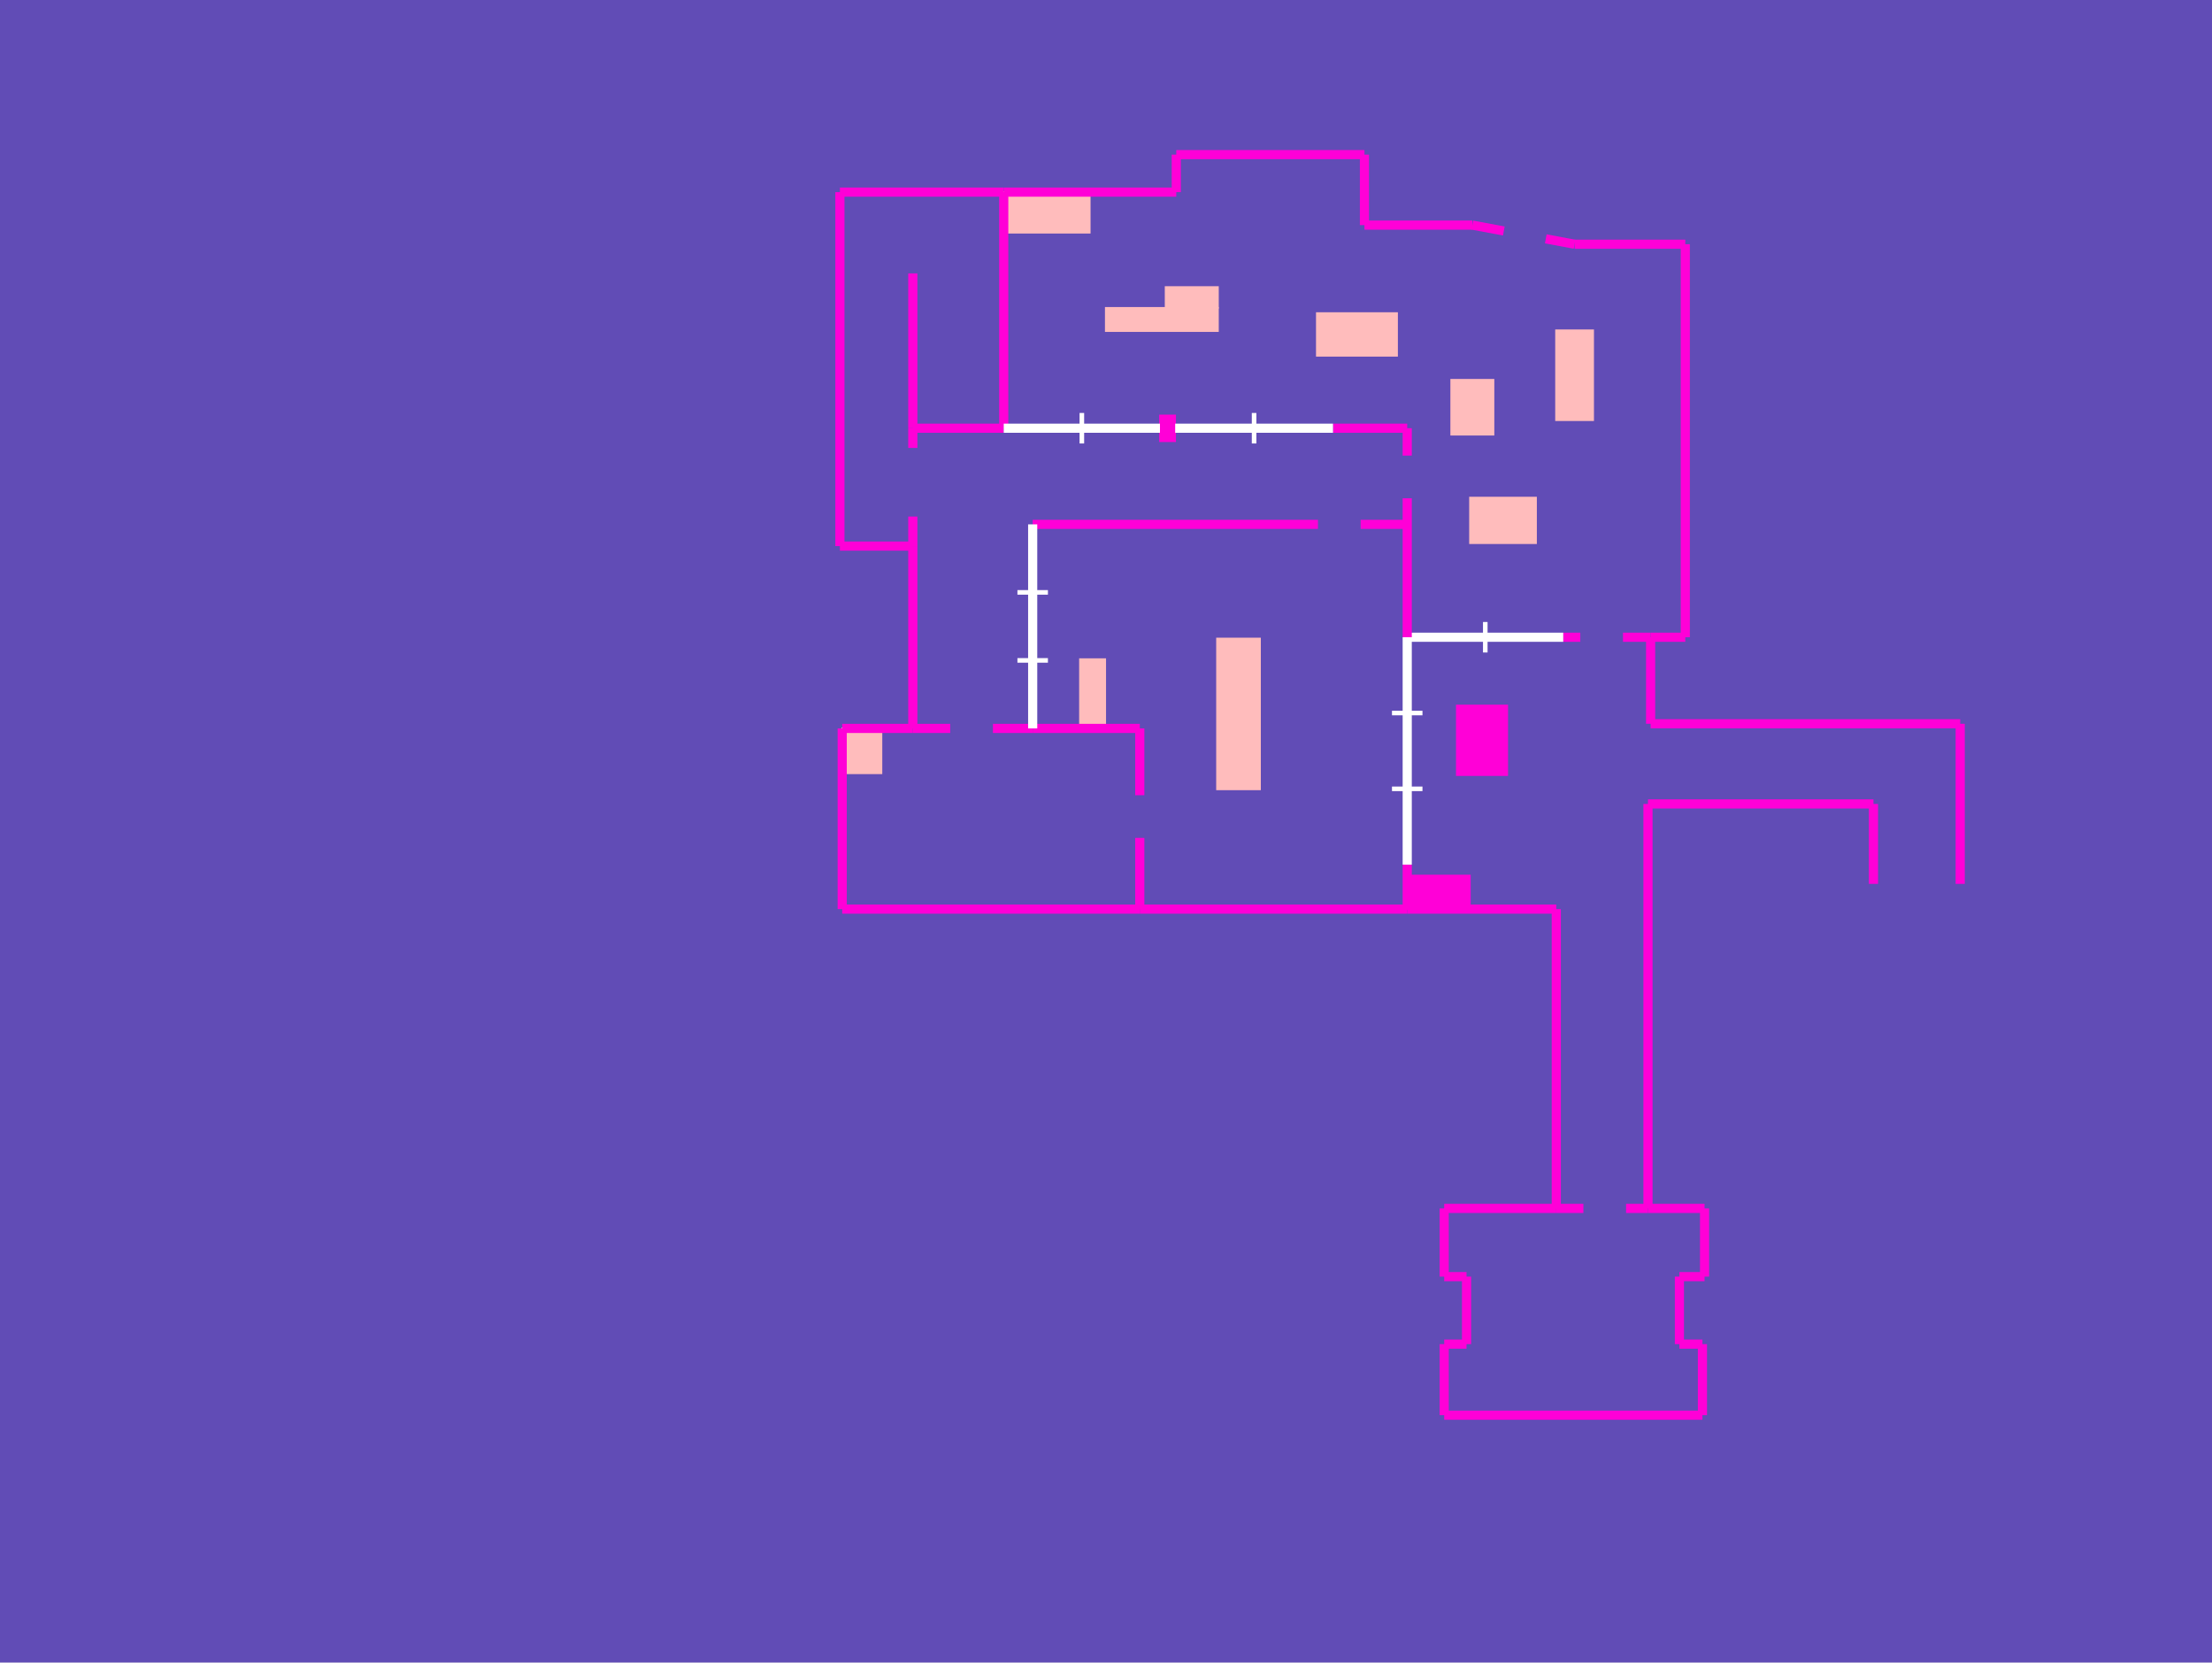
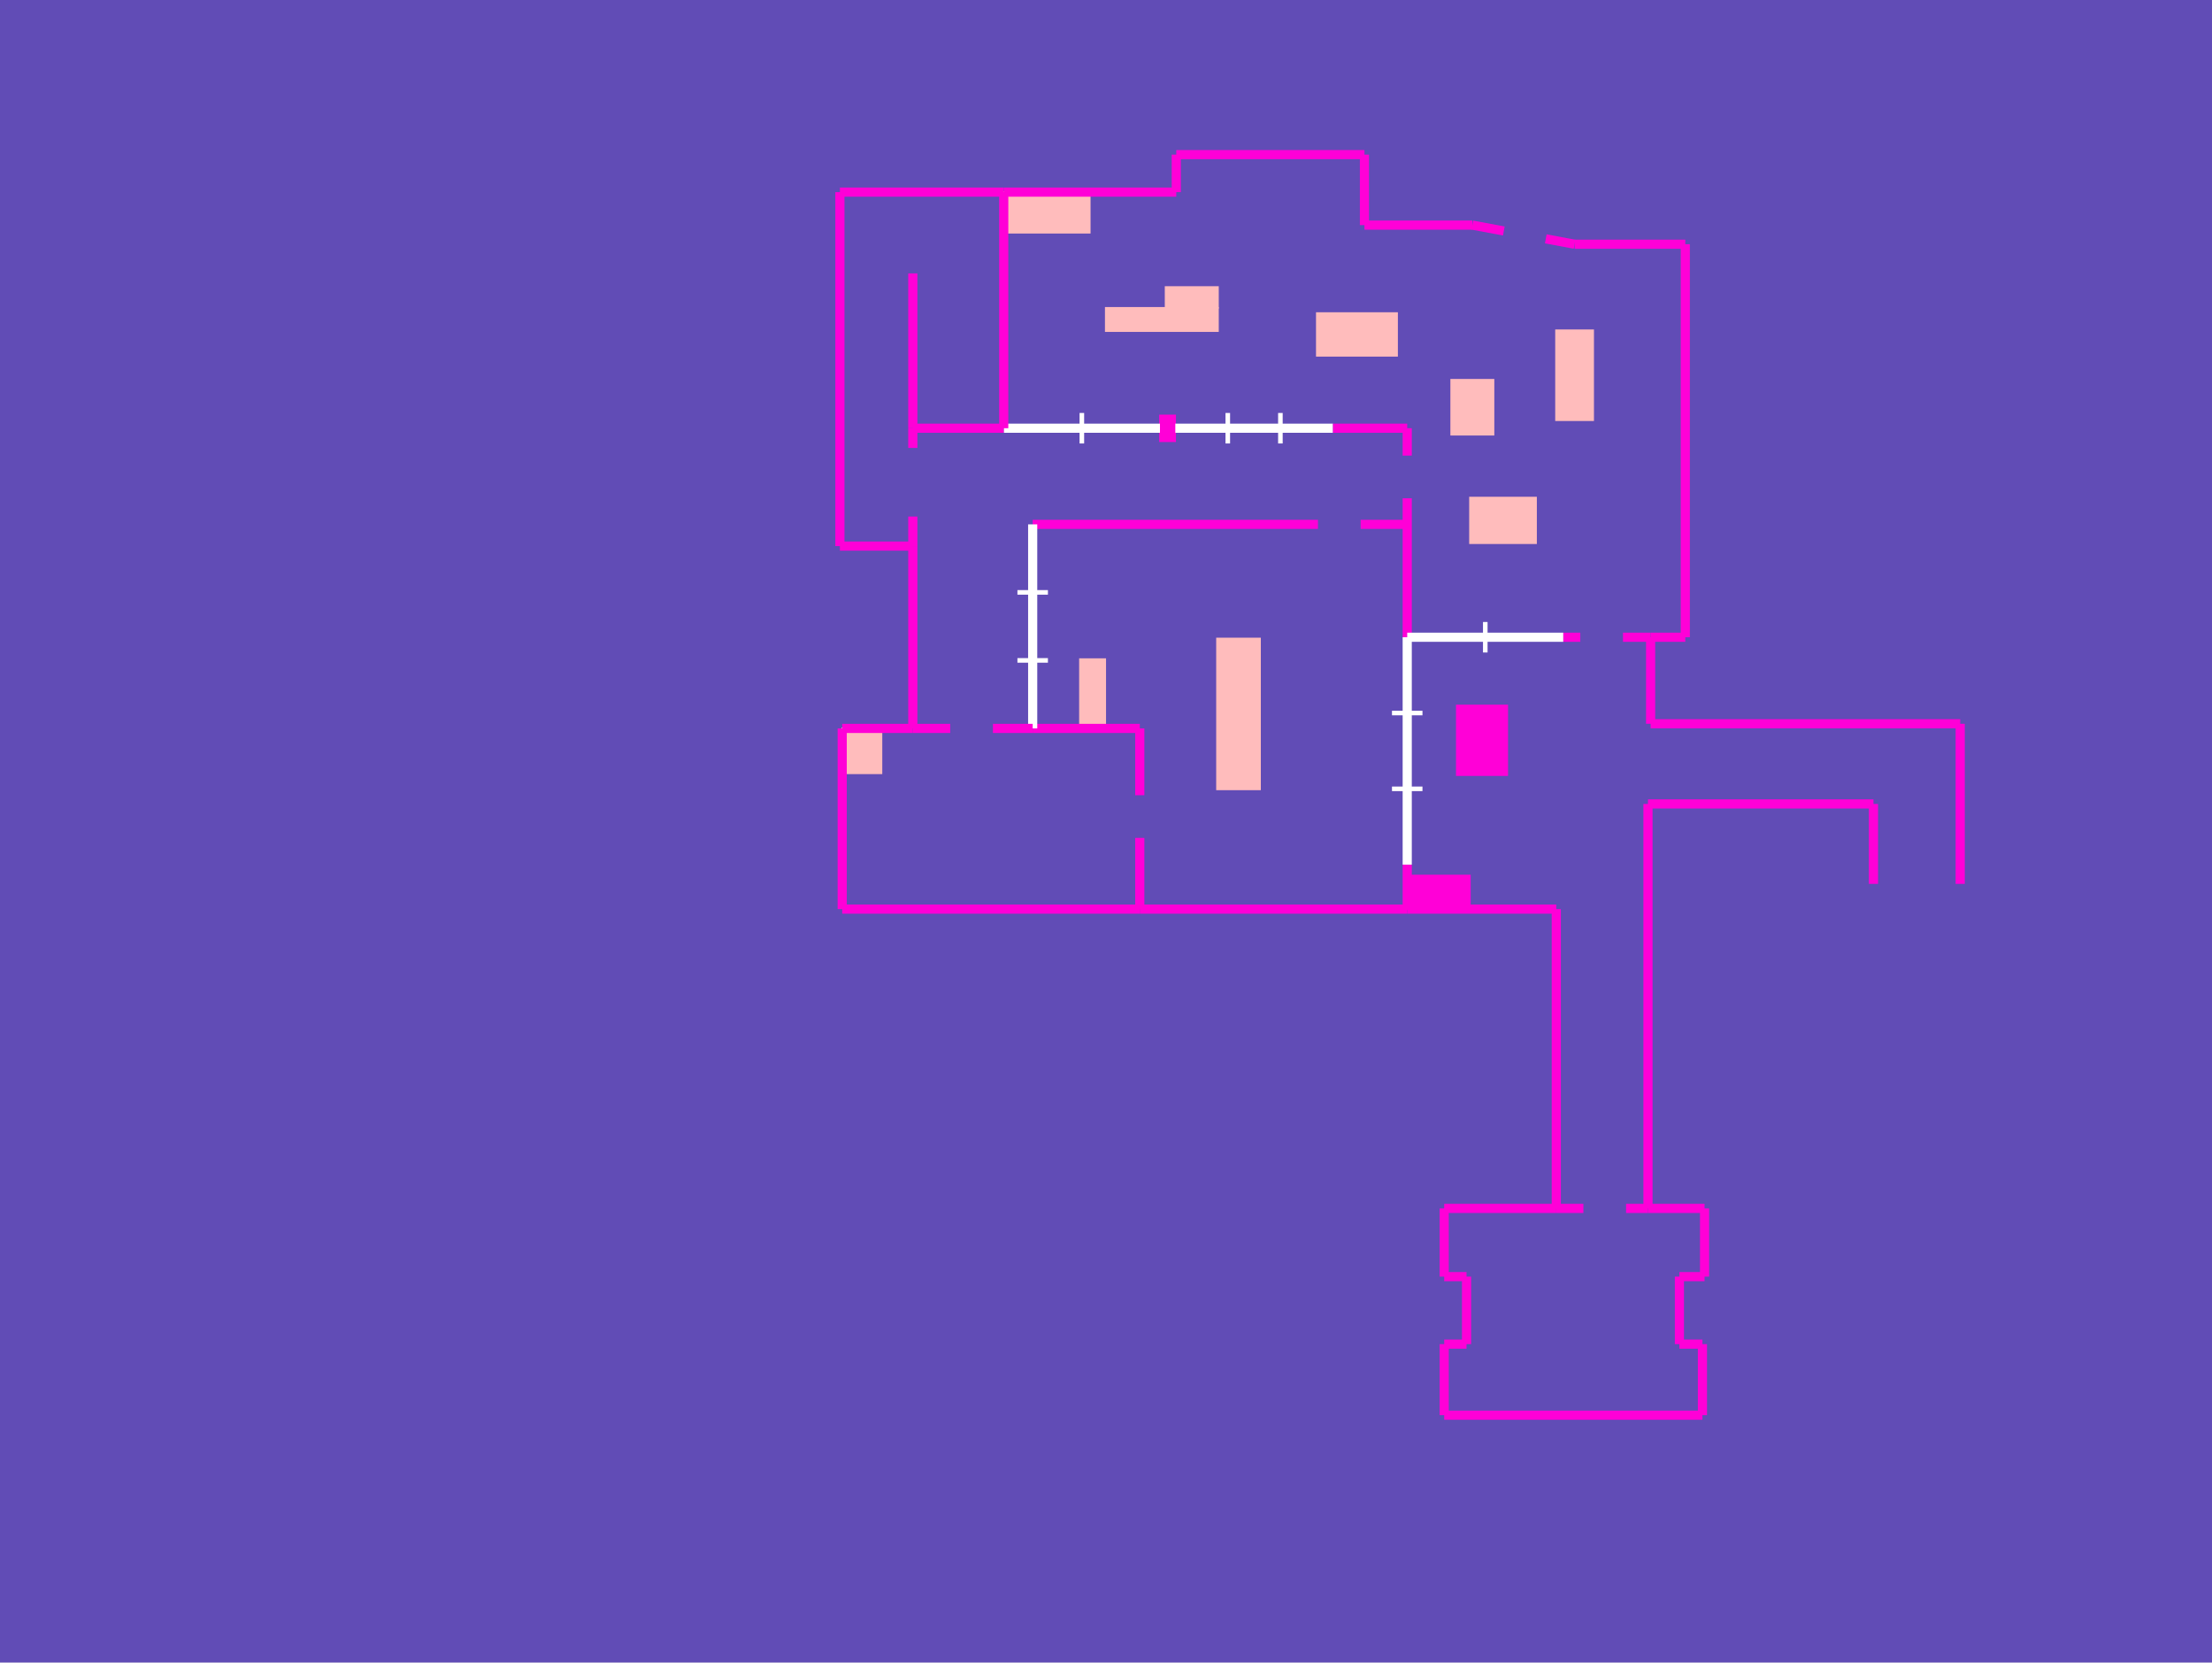
<svg xmlns="http://www.w3.org/2000/svg" viewBox="-533 -420 1078 810">
  <rect fill="#614CB6" height="810" width="1078" x="-533" y="-420" />
  <path d="M243.428,259.107 L225.295,259.107 L225.295,215.26 L243.428,215.26 z" fill="#FFBCBC" stroke="#FFBCBC" stroke-width="0.75" transform="scale(1, -1)" />
+   <path d="M35.026,280.184 L60.577,280.184 L60.577,270.032 L35.026,270.032 z" fill="#FFBCBC" stroke="#FFBCBC" stroke-width="0.75" transform="scale(1, -1)" />
+   <path d="M174.206,234.995 L194.865,234.995 L194.865,208.193 L174.206,208.193 z" fill="#FFBCBC" stroke="#FFBCBC" stroke-width="0.75" transform="scale(1, -1)" />
  <path d="M5.869,258.668 L60.577,258.668 L60.577,270.032 L5.869,270.032 z" fill="#FFBCBC" stroke="#FFBCBC" stroke-width="0.75" transform="scale(1, -1)" />
+   <path d="M-6.713,65.111 L5.645,65.111 L5.645,98.884 L-6.713,98.884 z" fill="#FFBCBC" stroke="#FFBCBC" stroke-width="0.75" transform="scale(1, -1)" />
  <path d="M-103.403,43.22 L-122.559,43.22 L-122.559,65.111 L-103.403,65.111 z" fill="#FFBCBC" stroke="#FFBCBC" stroke-width="0.75" transform="scale(1, -1)" />
-   <path d="M176.943,42.337 L201.555,42.337 L201.555,76.304 L176.943,76.304 z" fill="#FF00D7" stroke="#FF00D7" stroke-width="0.75" transform="scale(1, -1)" />
+   <path d="M39.714,217.612 L32.305,217.612 L32.305,205.019 L39.714,205.019 z" fill="#FF00D7" stroke="#FF00D7" stroke-width="0.75" transform="scale(1, -1)" />
  <path d="M183.357,-6.549 L152.798,-6.549 L152.798,-22.927 L183.357,-22.927 z" fill="#FF00D7" stroke="#FF00D7" stroke-width="0.75" transform="scale(1, -1)" />
+   <path d="M147.874,246.631 L108.724,246.631 L108.724,267.488 L147.874,267.488 z" fill="#FFBCBC" stroke="#FFBCBC" stroke-width="0.75" transform="scale(1, -1)" />
  <path d="M-1.905,306.598 L-43.839,306.598 L-43.839,326.398 L-1.905,326.398 z" fill="#FFBCBC" stroke="#FFBCBC" stroke-width="0.75" transform="scale(1, -1)" />
-   <path d="M39.714,217.612 L32.305,217.612 L32.305,205.019 L39.714,205.019 z" fill="#FF00D7" stroke="#FF00D7" stroke-width="0.75" transform="scale(1, -1)" />
-   <path d="M35.026,280.184 L60.577,280.184 L60.577,270.032 L35.026,270.032 z" fill="#FFBCBC" stroke="#FFBCBC" stroke-width="0.75" transform="scale(1, -1)" />
-   <path d="M-6.713,65.111 L5.645,65.111 L5.645,98.884 L-6.713,98.884 z" fill="#FFBCBC" stroke="#FFBCBC" stroke-width="0.75" transform="scale(1, -1)" />
-   <path d="M147.874,246.631 L108.724,246.631 L108.724,267.488 L147.874,267.488 z" fill="#FFBCBC" stroke="#FFBCBC" stroke-width="0.75" transform="scale(1, -1)" />
-   <path d="M174.206,234.995 L194.865,234.995 L194.865,208.193 L174.206,208.193 z" fill="#FFBCBC" stroke="#FFBCBC" stroke-width="0.75" transform="scale(1, -1)" />
  <path d="M183.371,177.602 L215.595,177.602 L215.595,155.332 L183.371,155.332 z" fill="#FFBCBC" stroke="#FFBCBC" stroke-width="0.75" transform="scale(1, -1)" />
  <path d="M60.073,108.94 L81.08,108.94 L81.08,35.395 L60.073,35.395 z" fill="#FFBCBC" stroke="#FFBCBC" stroke-width="0.75" transform="scale(1, -1)" />
-   <path d="M152.798,-22.927 L225.442,-22.927 z" fill="none" stroke="#FF00D7" stroke-width="4.458" transform="scale(1, -1)" />
-   <path d="M297.698,-201.977 L297.698,-168.746 z" fill="none" stroke="#FF00D7" stroke-width="4.458" transform="scale(1, -1)" />
-   <path d="M271.415,109.533 L271.415,67.373 z" fill="none" stroke="#FF00D7" stroke-width="4.458" transform="scale(1, -1)" />
-   <path d="M422.29,67.373 L271.415,67.373 z" fill="none" stroke="#FF00D7" stroke-width="4.458" transform="scale(1, -1)" />
-   <path d="M422.29,-10.638 L422.29,67.373 z" fill="none" stroke="#FF00D7" stroke-width="4.458" transform="scale(1, -1)" />
-   <path d="M-88.148,211.371 L-88.148,201.766 z" fill="none" stroke="#FF00D7" stroke-width="4.458" transform="scale(1, -1)" />
-   <path d="M-88.148,168.333 L-88.148,153.939 z" fill="none" stroke="#FF00D7" stroke-width="4.458" transform="scale(1, -1)" />
+   <path d="M176.943,42.337 L201.555,42.337 L201.555,76.304 L176.943,76.304 z" fill="#FF00D7" stroke="#FF00D7" stroke-width="0.75" transform="scale(1, -1)" />
+   <path d="M-88.148,153.939 L-123.678,153.939 z" fill="none" stroke="#FF00D7" stroke-width="4.458" transform="scale(1, -1)" />
+   <path d="M-123.678,153.939 L-123.678,326.398 z" fill="none" stroke="#FF00D7" stroke-width="4.458" transform="scale(1, -1)" />
+   <path d="M270.127,-168.746 L270.127,28.308 z" fill="none" stroke="#FF00D7" stroke-width="4.458" transform="scale(1, -1)" />
+   <path d="M297.698,-168.746 L270.127,-168.746 z" fill="none" stroke="#FF00D7" stroke-width="4.458" transform="scale(1, -1)" />
+   <path d="M296.665,-234.873 L285.442,-234.873 z" fill="none" stroke="#FF00D7" stroke-width="4.458" transform="scale(1, -1)" />
+   <path d="M271.415,109.533 L288.307,109.533 z" fill="none" stroke="#FF00D7" stroke-width="4.458" transform="scale(1, -1)" />
+   <path d="M170.819,-269.487 L296.665,-269.487 z" fill="none" stroke="#FF00D7" stroke-width="4.458" transform="scale(1, -1)" />
  <path d="M-123.678,326.398 L-43.839,326.398 z" fill="none" stroke="#FF00D7" stroke-width="4.458" transform="scale(1, -1)" />
-   <path d="M225.442,-168.746 L170.819,-168.746 z" fill="none" stroke="#FF00D7" stroke-width="4.458" transform="scale(1, -1)" />
-   <path d="M152.798,164.525 L130.092,164.525 z" fill="none" stroke="#FF00D7" stroke-width="4.458" transform="scale(1, -1)" />
-   <path d="M109.289,164.525 L-29.733,164.525 z" fill="none" stroke="#FF00D7" stroke-width="4.458" transform="scale(1, -1)" />
-   <path d="M296.665,-234.873 L285.442,-234.873 z" fill="none" stroke="#FF00D7" stroke-width="4.458" transform="scale(1, -1)" />
-   <path d="M-88.148,211.371 L-88.148,286.795 z" fill="none" stroke="#FF00D7" stroke-width="4.458" transform="scale(1, -1)" />
-   <path d="M-43.839,211.371 L-88.148,211.371 z" fill="none" stroke="#FF00D7" stroke-width="4.458" transform="scale(1, -1)" />
-   <path d="M270.127,28.308 L380.019,28.308 z" fill="none" stroke="#FF00D7" stroke-width="4.458" transform="scale(1, -1)" />
-   <path d="M116.626,211.371 L152.798,211.371 z" fill="none" stroke="#FF00D7" stroke-width="4.458" transform="scale(1, -1)" />
-   <path d="M131.949,310.325 L184.552,310.325 z" fill="none" stroke="#FF00D7" stroke-width="4.458" transform="scale(1, -1)" />
-   <path d="M-43.839,326.398 L-43.839,211.371 z" fill="none" stroke="#FF00D7" stroke-width="4.458" transform="scale(1, -1)" />
-   <path d="M-122.559,-22.927 L22.467,-22.927 z" fill="none" stroke="#FF00D7" stroke-width="4.458" transform="scale(1, -1)" />
-   <path d="M288.307,109.533 L288.307,301.01 z" fill="none" stroke="#FF00D7" stroke-width="4.458" transform="scale(1, -1)" />
  <path d="M32.305,211.371 L-43.839,211.371 z" fill="none" stroke="#FFFFFF" stroke-width="4.458" transform="scale(1, -1)" />
  <path d="M-5.767,218.8 L-5.767,203.941 z" fill="none" stroke="#FFFFFF" stroke-width="2.229" transform="scale(1, -1)" />
+   <path d="M271.415,109.533 L271.415,67.373 z" fill="none" stroke="#FF00D7" stroke-width="4.458" transform="scale(1, -1)" />
+   <path d="M285.442,-201.977 L297.698,-201.977 z" fill="none" stroke="#FF00D7" stroke-width="4.458" transform="scale(1, -1)" />
+   <path d="M170.819,-168.746 L170.819,-201.977 z" fill="none" stroke="#FF00D7" stroke-width="4.458" transform="scale(1, -1)" />
+   <path d="M22.467,65.111 L22.467,32.574 z" fill="none" stroke="#FF00D7" stroke-width="4.458" transform="scale(1, -1)" />
+   <path d="M22.467,11.772 L22.467,-22.927 z" fill="none" stroke="#FF00D7" stroke-width="4.458" transform="scale(1, -1)" />
+   <path d="M380.019,28.308 L380.019,-10.638 z" fill="none" stroke="#FF00D7" stroke-width="4.458" transform="scale(1, -1)" />
+   <path d="M170.819,-201.977 L181.707,-201.977 z" fill="none" stroke="#FF00D7" stroke-width="4.458" transform="scale(1, -1)" />
+   <path d="M296.665,-269.487 L296.665,-234.873 z" fill="none" stroke="#FF00D7" stroke-width="4.458" transform="scale(1, -1)" />
+   <path d="M22.467,-22.927 L152.798,-22.927 z" fill="none" stroke="#FF00D7" stroke-width="4.458" transform="scale(1, -1)" />
  <path d="M270.127,-168.746 L259.452,-168.746 z" fill="none" stroke="#FF00D7" stroke-width="4.458" transform="scale(1, -1)" />
  <path d="M238.65,-168.746 L225.442,-168.746 z" fill="none" stroke="#FF00D7" stroke-width="4.458" transform="scale(1, -1)" />
-   <path d="M-122.559,65.111 L-122.559,-22.927 z" fill="none" stroke="#FF00D7" stroke-width="4.458" transform="scale(1, -1)" />
-   <path d="M181.707,-201.977 L181.707,-234.873 z" fill="none" stroke="#FF00D7" stroke-width="4.458" transform="scale(1, -1)" />
-   <path d="M296.665,-269.487 L296.665,-234.873 z" fill="none" stroke="#FF00D7" stroke-width="4.458" transform="scale(1, -1)" />
-   <path d="M271.415,109.533 L288.307,109.533 z" fill="none" stroke="#FF00D7" stroke-width="4.458" transform="scale(1, -1)" />
+   <path d="M39.714,211.371 L116.626,211.371 z" fill="none" stroke="#FFFFFF" stroke-width="4.458" transform="scale(1, -1)" />
+   <path d="M65.352,203.941 L65.352,218.8 z" fill="none" stroke="#FFFFFF" stroke-width="2.229" transform="scale(1, -1)" />
+   <path d="M90.989,203.941 L90.989,218.8 z" fill="none" stroke="#FFFFFF" stroke-width="2.229" transform="scale(1, -1)" />
+   <path d="M131.949,310.325 L184.552,310.325 z" fill="none" stroke="#FF00D7" stroke-width="4.458" transform="scale(1, -1)" />
+   <path d="M-88.148,65.111 L-122.559,65.111 z" fill="none" stroke="#FF00D7" stroke-width="4.458" transform="scale(1, -1)" />
+   <path d="M-43.839,211.371 L-88.148,211.371 z" fill="none" stroke="#FF00D7" stroke-width="4.458" transform="scale(1, -1)" />
+   <path d="M184.552,310.325 L199.877,307.459 z" fill="none" stroke="#FF00D7" stroke-width="4.458" transform="scale(1, -1)" />
+   <path d="M220.325,303.634 L234.356,301.01 z" fill="none" stroke="#FF00D7" stroke-width="4.458" transform="scale(1, -1)" />
  <path d="M170.819,-234.873 L170.819,-269.487 z" fill="none" stroke="#FF00D7" stroke-width="4.458" transform="scale(1, -1)" />
-   <path d="M-43.839,326.398 L40.25,326.398 z" fill="none" stroke="#FF00D7" stroke-width="4.458" transform="scale(1, -1)" />
-   <path d="M-123.678,153.939 L-123.678,326.398 z" fill="none" stroke="#FF00D7" stroke-width="4.458" transform="scale(1, -1)" />
-   <path d="M285.442,-201.977 L297.698,-201.977 z" fill="none" stroke="#FF00D7" stroke-width="4.458" transform="scale(1, -1)" />
  <path d="M152.798,-1.249 L152.798,-22.927 z" fill="none" stroke="#FF00D7" stroke-width="4.458" transform="scale(1, -1)" />
-   <path d="M297.698,-168.746 L270.127,-168.746 z" fill="none" stroke="#FF00D7" stroke-width="4.458" transform="scale(1, -1)" />
-   <path d="M40.25,326.398 L40.25,344.67 z" fill="none" stroke="#FF00D7" stroke-width="4.458" transform="scale(1, -1)" />
-   <path d="M131.949,344.67 L131.949,310.325 z" fill="none" stroke="#FF00D7" stroke-width="4.458" transform="scale(1, -1)" />
-   <path d="M-88.148,65.111 L-69.904,65.111 z" fill="none" stroke="#FF00D7" stroke-width="4.458" transform="scale(1, -1)" />
-   <path d="M-49.102,65.111 L-29.733,65.111 z" fill="none" stroke="#FF00D7" stroke-width="4.458" transform="scale(1, -1)" />
-   <path d="M152.798,109.533 L228.874,109.533 z" fill="none" stroke="#FFFFFF" stroke-width="4.458" transform="scale(1, -1)" />
-   <path d="M190.836,102.104 L190.836,116.963 z" fill="none" stroke="#FFFFFF" stroke-width="2.229" transform="scale(1, -1)" />
-   <path d="M170.819,-168.746 L170.819,-201.977 z" fill="none" stroke="#FF00D7" stroke-width="4.458" transform="scale(1, -1)" />
-   <path d="M-88.148,65.111 L-122.559,65.111 z" fill="none" stroke="#FF00D7" stroke-width="4.458" transform="scale(1, -1)" />
-   <path d="M288.307,301.01 L234.356,301.01 z" fill="none" stroke="#FF00D7" stroke-width="4.458" transform="scale(1, -1)" />
+   <path d="M152.798,211.371 L152.798,198.038 z" fill="none" stroke="#FF00D7" stroke-width="4.458" transform="scale(1, -1)" />
+   <path d="M152.798,177.235 L152.798,109.533 z" fill="none" stroke="#FF00D7" stroke-width="4.458" transform="scale(1, -1)" />
+   <path d="M297.698,-201.977 L297.698,-168.746 z" fill="none" stroke="#FF00D7" stroke-width="4.458" transform="scale(1, -1)" />
+   <path d="M-29.733,65.111 L22.467,65.111 z" fill="none" stroke="#FF00D7" stroke-width="4.458" transform="scale(1, -1)" />
+   <path d="M422.29,67.373 L271.415,67.373 z" fill="none" stroke="#FF00D7" stroke-width="4.458" transform="scale(1, -1)" />
  <path d="M152.798,-1.249 L152.798,109.533 z" fill="none" stroke="#FFFFFF" stroke-width="4.458" transform="scale(1, -1)" />
  <path d="M160.227,35.678 L145.368,35.678 z" fill="none" stroke="#FFFFFF" stroke-width="2.229" transform="scale(1, -1)" />
  <path d="M160.227,72.606 L145.368,72.606 z" fill="none" stroke="#FFFFFF" stroke-width="2.229" transform="scale(1, -1)" />
-   <path d="M181.707,-234.873 L170.819,-234.873 z" fill="none" stroke="#FF00D7" stroke-width="4.458" transform="scale(1, -1)" />
+   <path d="M-88.148,211.371 L-88.148,201.766 z" fill="none" stroke="#FF00D7" stroke-width="4.458" transform="scale(1, -1)" />
+   <path d="M-88.148,168.333 L-88.148,153.939 z" fill="none" stroke="#FF00D7" stroke-width="4.458" transform="scale(1, -1)" />
+   <path d="M152.798,109.533 L228.874,109.533 z" fill="none" stroke="#FFFFFF" stroke-width="4.458" transform="scale(1, -1)" />
+   <path d="M190.836,102.104 L190.836,116.963 z" fill="none" stroke="#FFFFFF" stroke-width="2.229" transform="scale(1, -1)" />
+   <path d="M-88.148,65.111 L-88.148,153.939 z" fill="none" stroke="#FF00D7" stroke-width="4.458" transform="scale(1, -1)" />
  <path d="M225.442,-22.927 L225.442,-168.746 z" fill="none" stroke="#FF00D7" stroke-width="4.458" transform="scale(1, -1)" />
-   <path d="M22.467,-22.927 L152.798,-22.927 z" fill="none" stroke="#FF00D7" stroke-width="4.458" transform="scale(1, -1)" />
-   <path d="M40.25,344.67 L131.949,344.67 z" fill="none" stroke="#FF00D7" stroke-width="4.458" transform="scale(1, -1)" />
-   <path d="M-88.148,153.939 L-123.678,153.939 z" fill="none" stroke="#FF00D7" stroke-width="4.458" transform="scale(1, -1)" />
-   <path d="M-29.733,65.111 L22.467,65.111 z" fill="none" stroke="#FF00D7" stroke-width="4.458" transform="scale(1, -1)" />
-   <path d="M22.467,65.111 L22.467,32.574 z" fill="none" stroke="#FF00D7" stroke-width="4.458" transform="scale(1, -1)" />
-   <path d="M22.467,11.772 L22.467,-22.927 z" fill="none" stroke="#FF00D7" stroke-width="4.458" transform="scale(1, -1)" />
+   <path d="M152.798,164.525 L130.092,164.525 z" fill="none" stroke="#FF00D7" stroke-width="4.458" transform="scale(1, -1)" />
+   <path d="M109.289,164.525 L-29.733,164.525 z" fill="none" stroke="#FF00D7" stroke-width="4.458" transform="scale(1, -1)" />
+   <path d="M288.307,301.01 L234.356,301.01 z" fill="none" stroke="#FF00D7" stroke-width="4.458" transform="scale(1, -1)" />
+   <path d="M131.949,344.67 L131.949,310.325 z" fill="none" stroke="#FF00D7" stroke-width="4.458" transform="scale(1, -1)" />
+   <path d="M288.307,109.533 L288.307,301.01 z" fill="none" stroke="#FF00D7" stroke-width="4.458" transform="scale(1, -1)" />
+   <path d="M152.798,-22.927 L225.442,-22.927 z" fill="none" stroke="#FF00D7" stroke-width="4.458" transform="scale(1, -1)" />
+   <path d="M422.29,-10.638 L422.29,67.373 z" fill="none" stroke="#FF00D7" stroke-width="4.458" transform="scale(1, -1)" />
+   <path d="M270.127,28.308 L380.019,28.308 z" fill="none" stroke="#FF00D7" stroke-width="4.458" transform="scale(1, -1)" />
+   <path d="M225.442,-168.746 L170.819,-168.746 z" fill="none" stroke="#FF00D7" stroke-width="4.458" transform="scale(1, -1)" />
  <path d="M285.442,-234.873 L285.442,-201.977 z" fill="none" stroke="#FF00D7" stroke-width="4.458" transform="scale(1, -1)" />
-   <path d="M270.127,-168.746 L270.127,28.308 z" fill="none" stroke="#FF00D7" stroke-width="4.458" transform="scale(1, -1)" />
-   <path d="M271.415,109.533 L257.951,109.533 z" fill="none" stroke="#FF00D7" stroke-width="4.458" transform="scale(1, -1)" />
-   <path d="M237.149,109.533 L228.874,109.533 z" fill="none" stroke="#FF00D7" stroke-width="4.458" transform="scale(1, -1)" />
-   <path d="M380.019,28.308 L380.019,-10.638 z" fill="none" stroke="#FF00D7" stroke-width="4.458" transform="scale(1, -1)" />
  <path d="M-29.733,65.111 L-29.733,164.525 z" fill="none" stroke="#FFFFFF" stroke-width="4.458" transform="scale(1, -1)" />
  <path d="M-22.304,98.249 L-37.163,98.249 z" fill="none" stroke="#FFFFFF" stroke-width="2.229" transform="scale(1, -1)" />
  <path d="M-22.304,131.387 L-37.163,131.387 z" fill="none" stroke="#FFFFFF" stroke-width="2.229" transform="scale(1, -1)" />
-   <path d="M170.819,-201.977 L181.707,-201.977 z" fill="none" stroke="#FF00D7" stroke-width="4.458" transform="scale(1, -1)" />
-   <path d="M-88.148,65.111 L-88.148,153.939 z" fill="none" stroke="#FF00D7" stroke-width="4.458" transform="scale(1, -1)" />
-   <path d="M170.819,-269.487 L296.665,-269.487 z" fill="none" stroke="#FF00D7" stroke-width="4.458" transform="scale(1, -1)" />
-   <path d="M184.552,310.325 L199.877,307.459 z" fill="none" stroke="#FF00D7" stroke-width="4.458" transform="scale(1, -1)" />
-   <path d="M220.325,303.634 L234.356,301.01 z" fill="none" stroke="#FF00D7" stroke-width="4.458" transform="scale(1, -1)" />
+   <path d="M181.707,-234.873 L170.819,-234.873 z" fill="none" stroke="#FF00D7" stroke-width="4.458" transform="scale(1, -1)" />
  <path d="M39.714,211.371 L32.305,211.371 z" fill="none" stroke="#FF00D7" stroke-width="4.458" transform="scale(1, -1)" />
-   <path d="M152.798,211.371 L152.798,198.038 z" fill="none" stroke="#FF00D7" stroke-width="4.458" transform="scale(1, -1)" />
-   <path d="M152.798,177.235 L152.798,109.533 z" fill="none" stroke="#FF00D7" stroke-width="4.458" transform="scale(1, -1)" />
-   <path d="M39.714,211.371 L116.626,211.371 z" fill="none" stroke="#FFFFFF" stroke-width="4.458" transform="scale(1, -1)" />
-   <path d="M78.17,203.941 L78.17,218.8 z" fill="none" stroke="#FFFFFF" stroke-width="2.229" transform="scale(1, -1)" />
+   <path d="M-43.839,326.398 L40.25,326.398 z" fill="none" stroke="#FF00D7" stroke-width="4.458" transform="scale(1, -1)" />
+   <path d="M40.25,344.67 L131.949,344.67 z" fill="none" stroke="#FF00D7" stroke-width="4.458" transform="scale(1, -1)" />
+   <path d="M-122.559,-22.927 L22.467,-22.927 z" fill="none" stroke="#FF00D7" stroke-width="4.458" transform="scale(1, -1)" />
+   <path d="M271.415,109.533 L257.951,109.533 z" fill="none" stroke="#FF00D7" stroke-width="4.458" transform="scale(1, -1)" />
+   <path d="M237.149,109.533 L228.874,109.533 z" fill="none" stroke="#FF00D7" stroke-width="4.458" transform="scale(1, -1)" />
+   <path d="M-43.839,326.398 L-43.839,211.371 z" fill="none" stroke="#FF00D7" stroke-width="4.458" transform="scale(1, -1)" />
+   <path d="M-88.148,65.111 L-69.904,65.111 z" fill="none" stroke="#FF00D7" stroke-width="4.458" transform="scale(1, -1)" />
+   <path d="M-49.102,65.111 L-29.733,65.111 z" fill="none" stroke="#FF00D7" stroke-width="4.458" transform="scale(1, -1)" />
+   <path d="M40.25,326.398 L40.25,344.67 z" fill="none" stroke="#FF00D7" stroke-width="4.458" transform="scale(1, -1)" />
+   <path d="M-88.148,211.371 L-88.148,286.795 z" fill="none" stroke="#FF00D7" stroke-width="4.458" transform="scale(1, -1)" />
+   <path d="M116.626,211.371 L152.798,211.371 z" fill="none" stroke="#FF00D7" stroke-width="4.458" transform="scale(1, -1)" />
+   <path d="M181.707,-201.977 L181.707,-234.873 z" fill="none" stroke="#FF00D7" stroke-width="4.458" transform="scale(1, -1)" />
+   <path d="M-122.559,65.111 L-122.559,-22.927 z" fill="none" stroke="#FF00D7" stroke-width="4.458" transform="scale(1, -1)" />
</svg>
